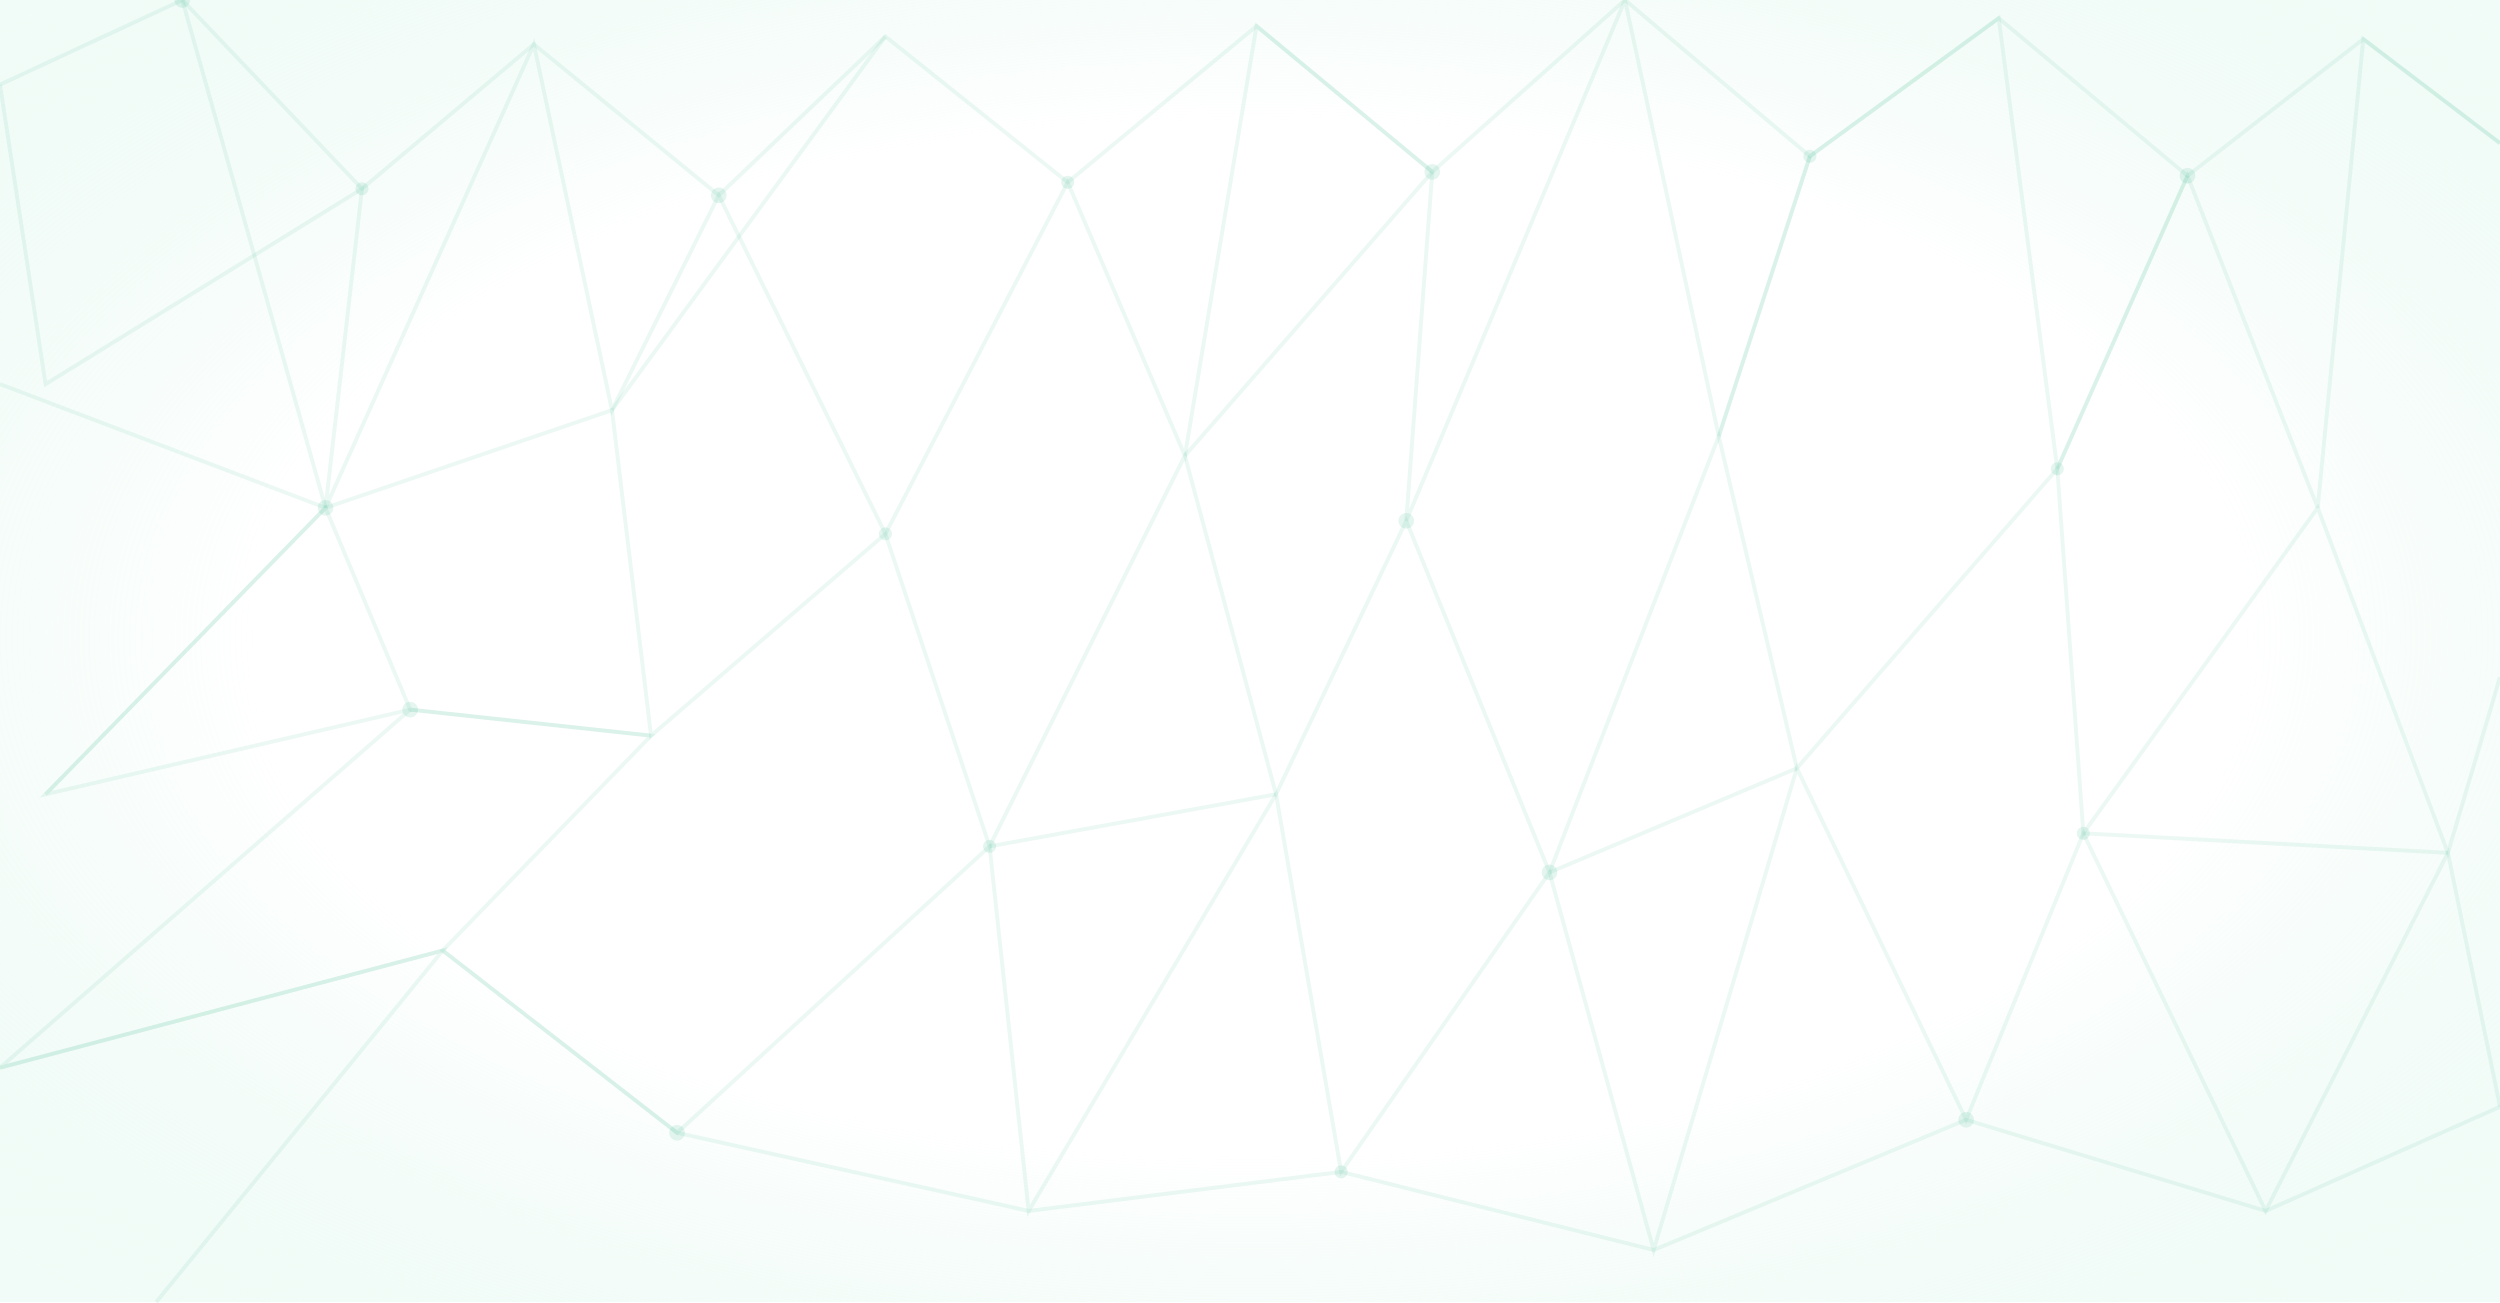
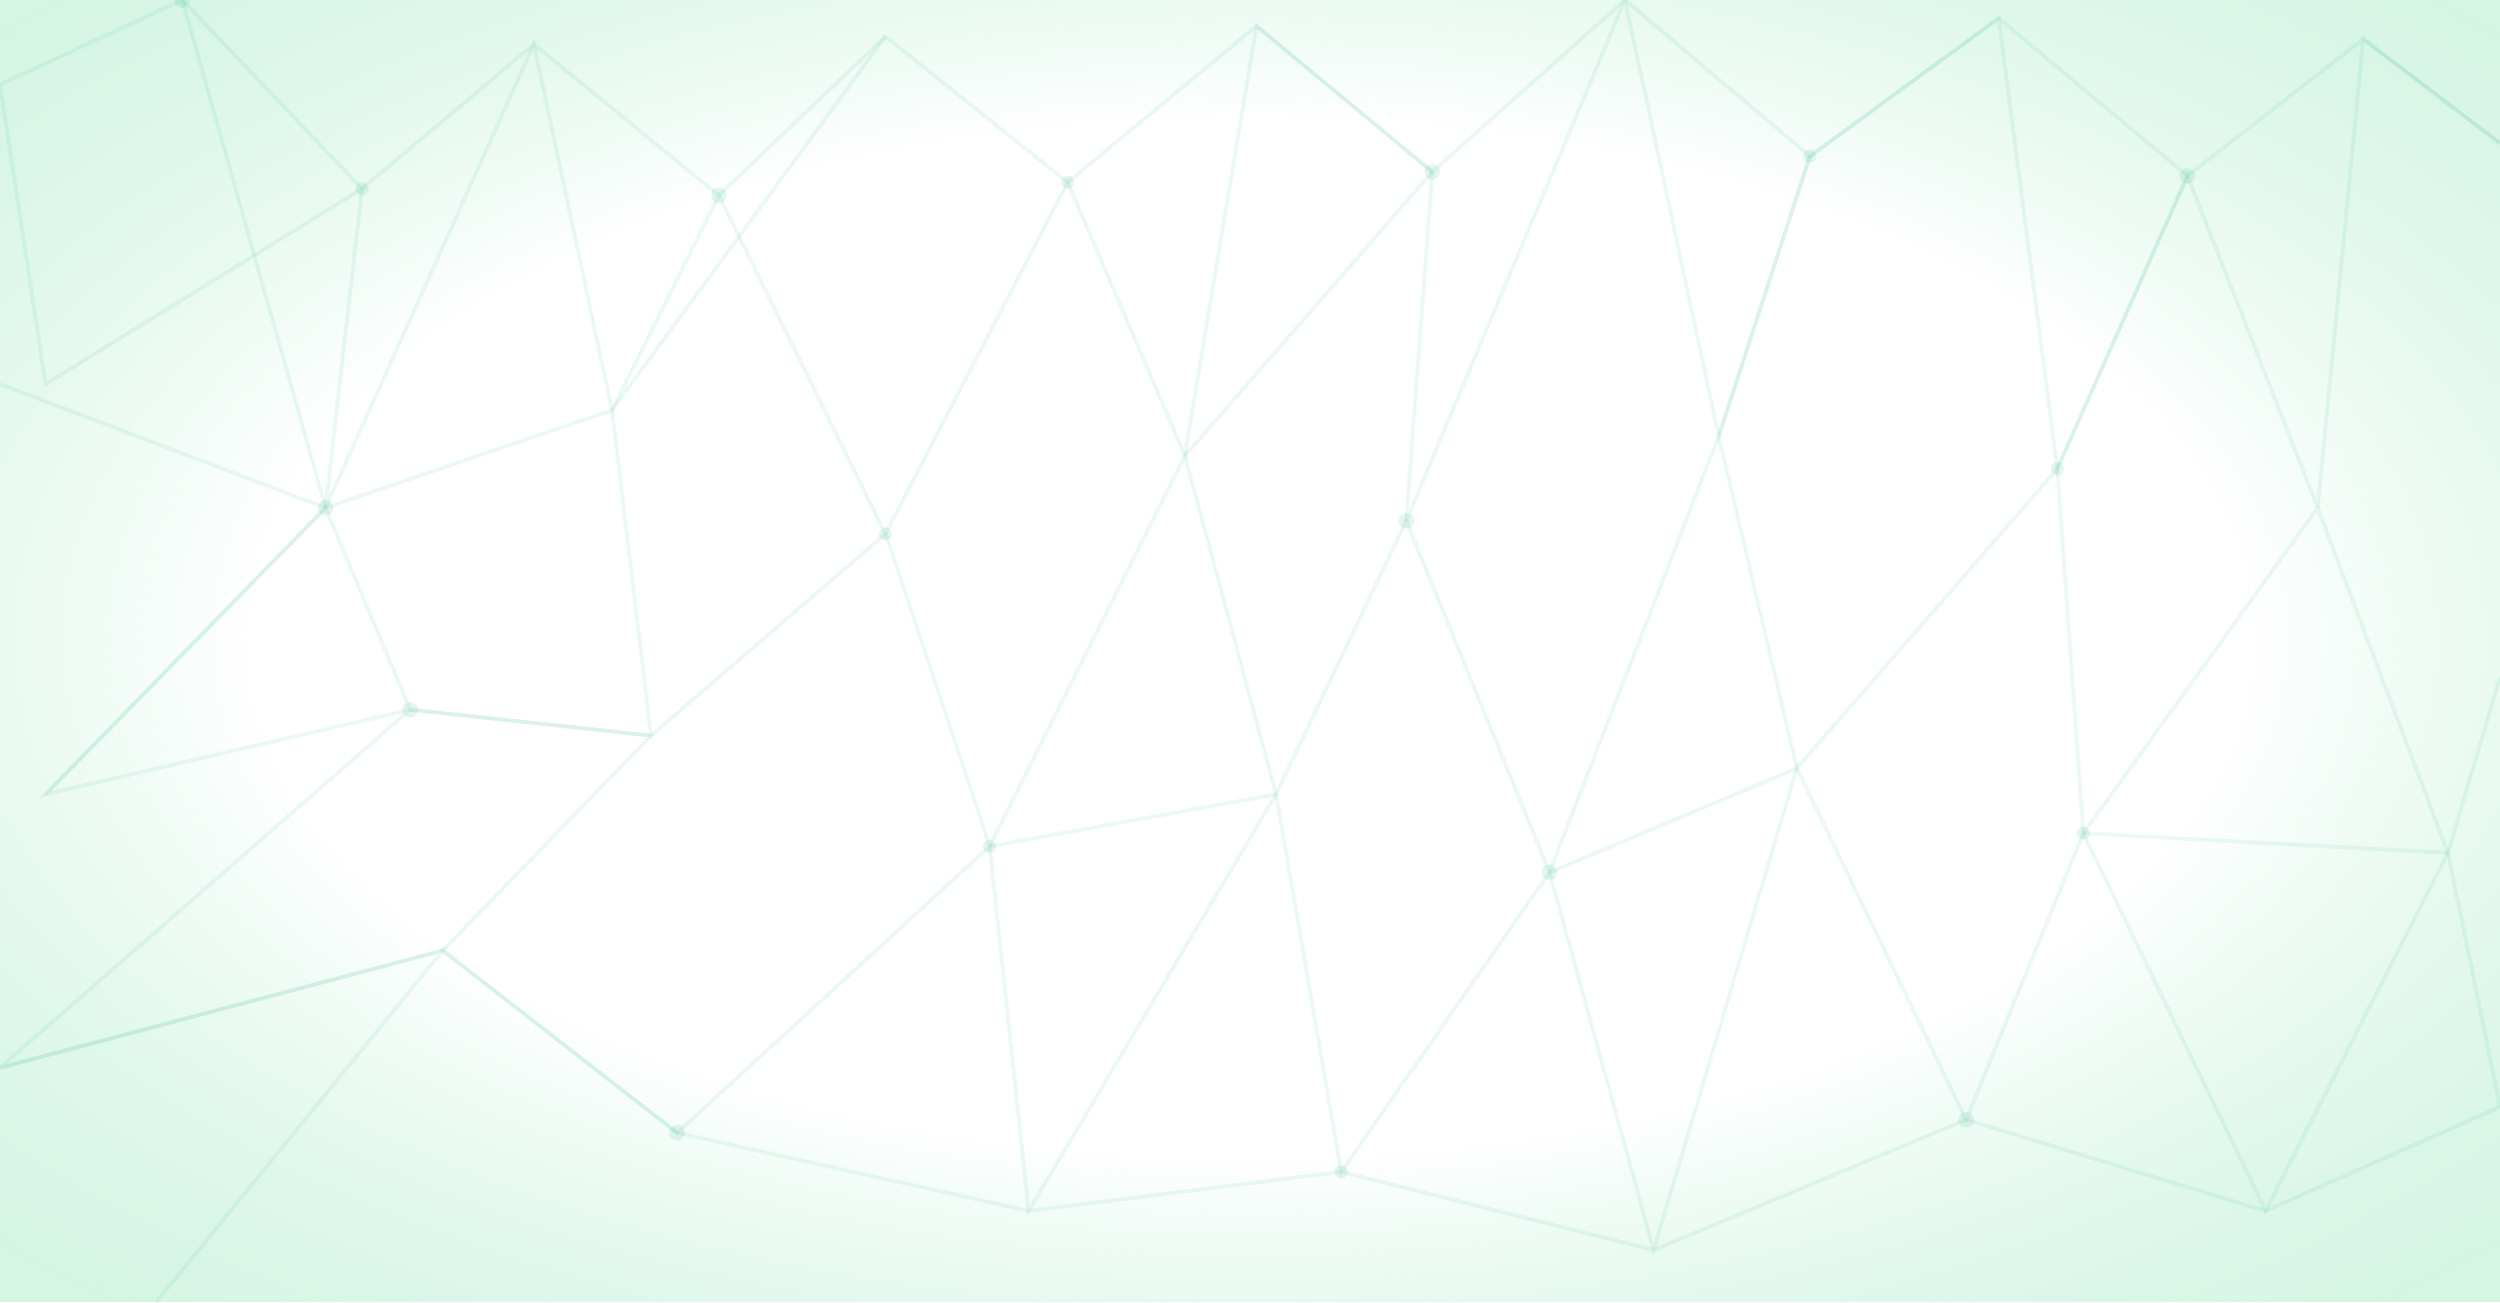
<svg xmlns="http://www.w3.org/2000/svg" viewBox="0 0 1920 1000" fill="none">
  <defs>
    <radialGradient id="center" cx="50%" cy="49%" r="68%">
-       <stop offset="0" stop-color="#fff" stop-opacity=".97" />
-       <stop offset=".58" stop-color="#fff" stop-opacity=".82" />
-       <stop offset="1" stop-color="#d8f5e8" stop-opacity=".34" />
+       <stop offset="0" stop-color="#fff" stop-opacity=".94" />
+       <stop offset=".58" stop-color="#fff" stop-opacity=".72" />
+       <stop offset="1" stop-color="#9be7c0" stop-opacity=".42" />
    </radialGradient>
  </defs>
  <path fill="url(#center)" d="M0 0h1920v1000H0z" />
  <g stroke="#21a978" stroke-opacity=".085" stroke-width="3">
    <path d="M0 65 140 0 278 145 410 34 552 150 680 28 820 140 965 20 1100 132 1248 0 1390 120 1535 14 1680 135 1815 30 1920 110" />
    <path d="M0 65 35 295 278 145 250 390 410 34 470 315 552 150 680 410 820 140 910 350 965 20 1100 132 1080 400 1248 0 1320 335 1390 120 1535 14 1580 360 1680 135 1780 390 1815 30 1920 110" />
    <path d="M0 295 250 390 35 610 315 545 0 820 340 730 120 1000M250 390 470 315 500 565 680 410 760 650 910 350 980 610 1080 400 1190 670 1320 335 1380 590 1580 360 1600 640 1780 390 1880 655 1920 520" />
    <path d="M35 610 250 390 315 545 500 565 340 730 520 870 760 650 790 930 980 610 1030 900 1190 670 1270 960 1380 590 1510 860 1600 640 1740 930 1880 655 1920 850" />
    <path d="M0 820 340 730 520 870 790 930 1030 900 1270 960 1510 860 1740 930 1920 850" />
    <path d="M140 0 250 390M680 28 470 315M1100 132 910 350M1390 120 1320 335M1680 135 1580 360M315 545 500 565M760 650 980 610M1190 670 1380 590M1600 640 1880 655" />
  </g>
-   <g fill="#19a876" fill-opacity=".11">
+   <g class="synapse-nodes" fill="#19a876" fill-opacity=".11">
    <circle cx="140" cy="0" r="6" />
    <circle cx="278" cy="145" r="5" />
    <circle cx="552" cy="150" r="6" />
    <circle cx="820" cy="140" r="5" />
    <circle cx="1100" cy="132" r="6" />
    <circle cx="1390" cy="120" r="5" />
    <circle cx="1680" cy="135" r="6" />
    <circle cx="250" cy="390" r="6" />
    <circle cx="680" cy="410" r="5" />
    <circle cx="1080" cy="400" r="6" />
    <circle cx="1580" cy="360" r="5" />
    <circle cx="315" cy="545" r="6" />
    <circle cx="760" cy="650" r="5" />
    <circle cx="1190" cy="670" r="6" />
    <circle cx="1600" cy="640" r="5" />
    <circle cx="520" cy="870" r="6" />
    <circle cx="1030" cy="900" r="5" />
    <circle cx="1510" cy="860" r="6" />
  </g>
+   <style>
+     @keyframes synapsePulse {
+       0%, 100% { opacity: .08; }
+       50% { opacity: .28; }
+     }
+     .synapse-nodes circle {
+       animation: synapsePulse 4.8s ease-in-out infinite;
+     }
+     .synapse-nodes circle:nth-child(3n) { animation-delay: -1.6s; }
+     .synapse-nodes circle:nth-child(3n + 1) { animation-delay: -3.2s; }
+     @media (prefers-reduced-motion: reduce) {
+       .synapse-nodes circle { animation: none; }
+     }
+   </style>
</svg>
